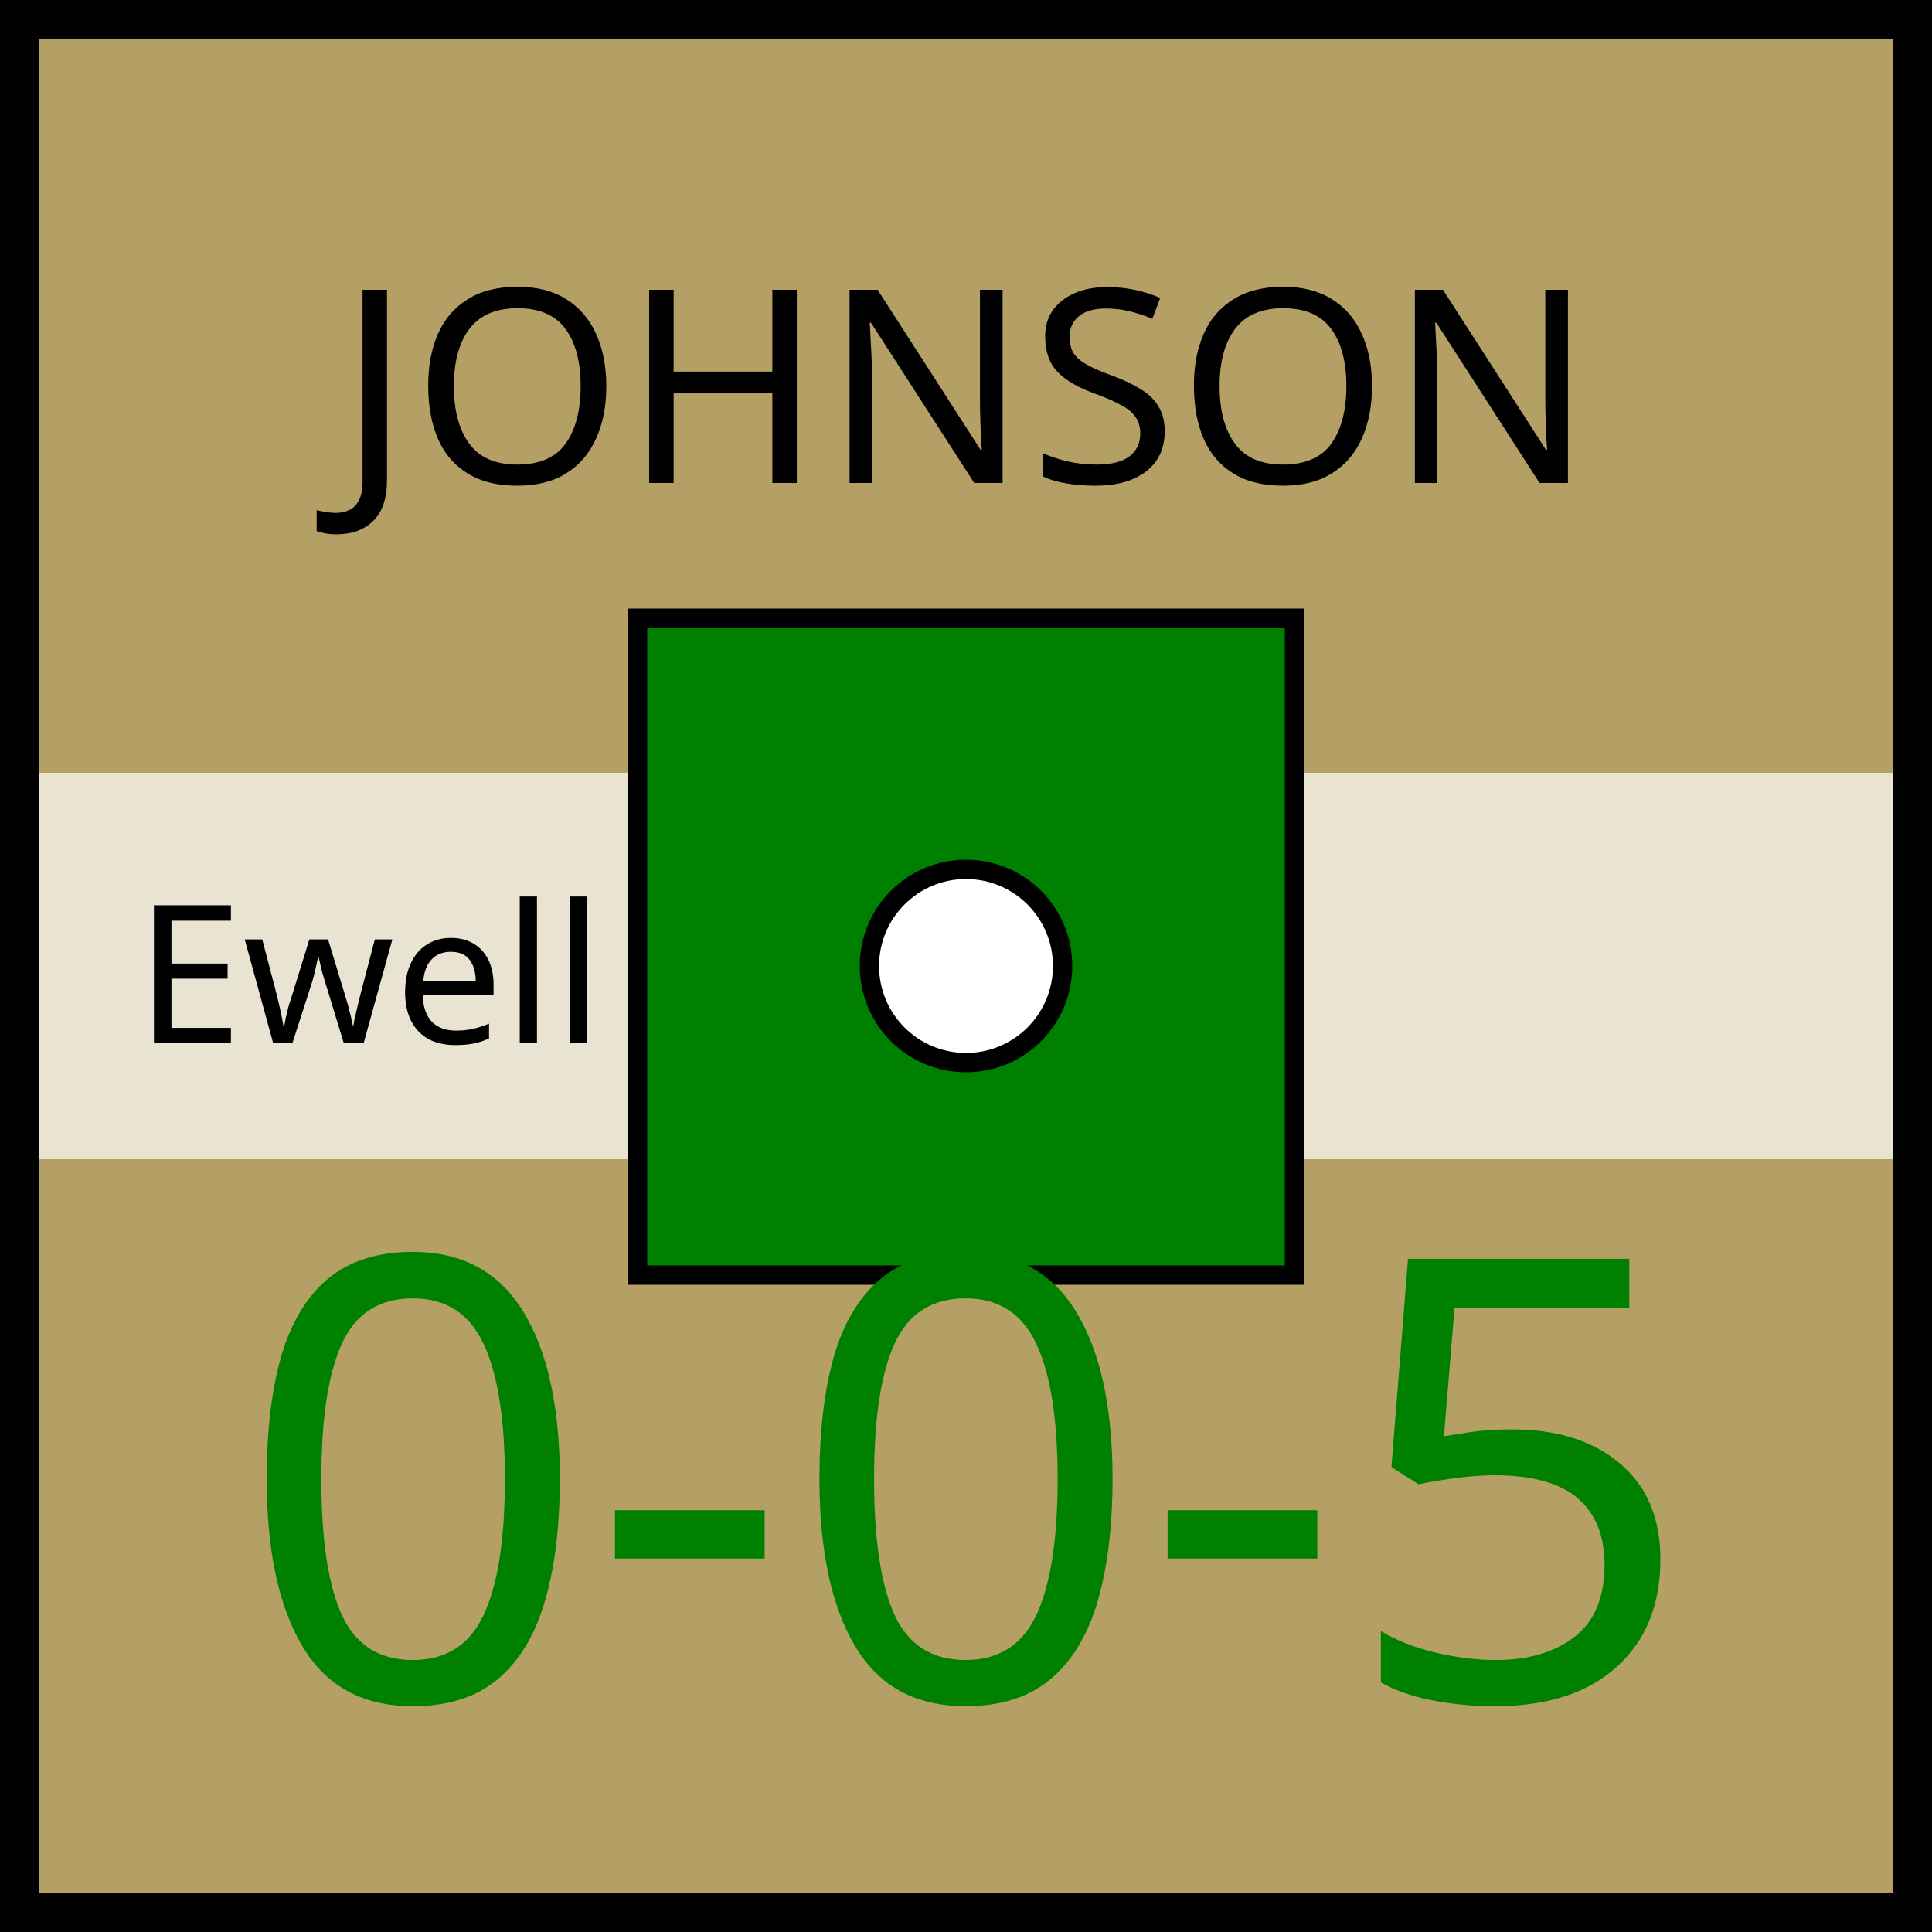
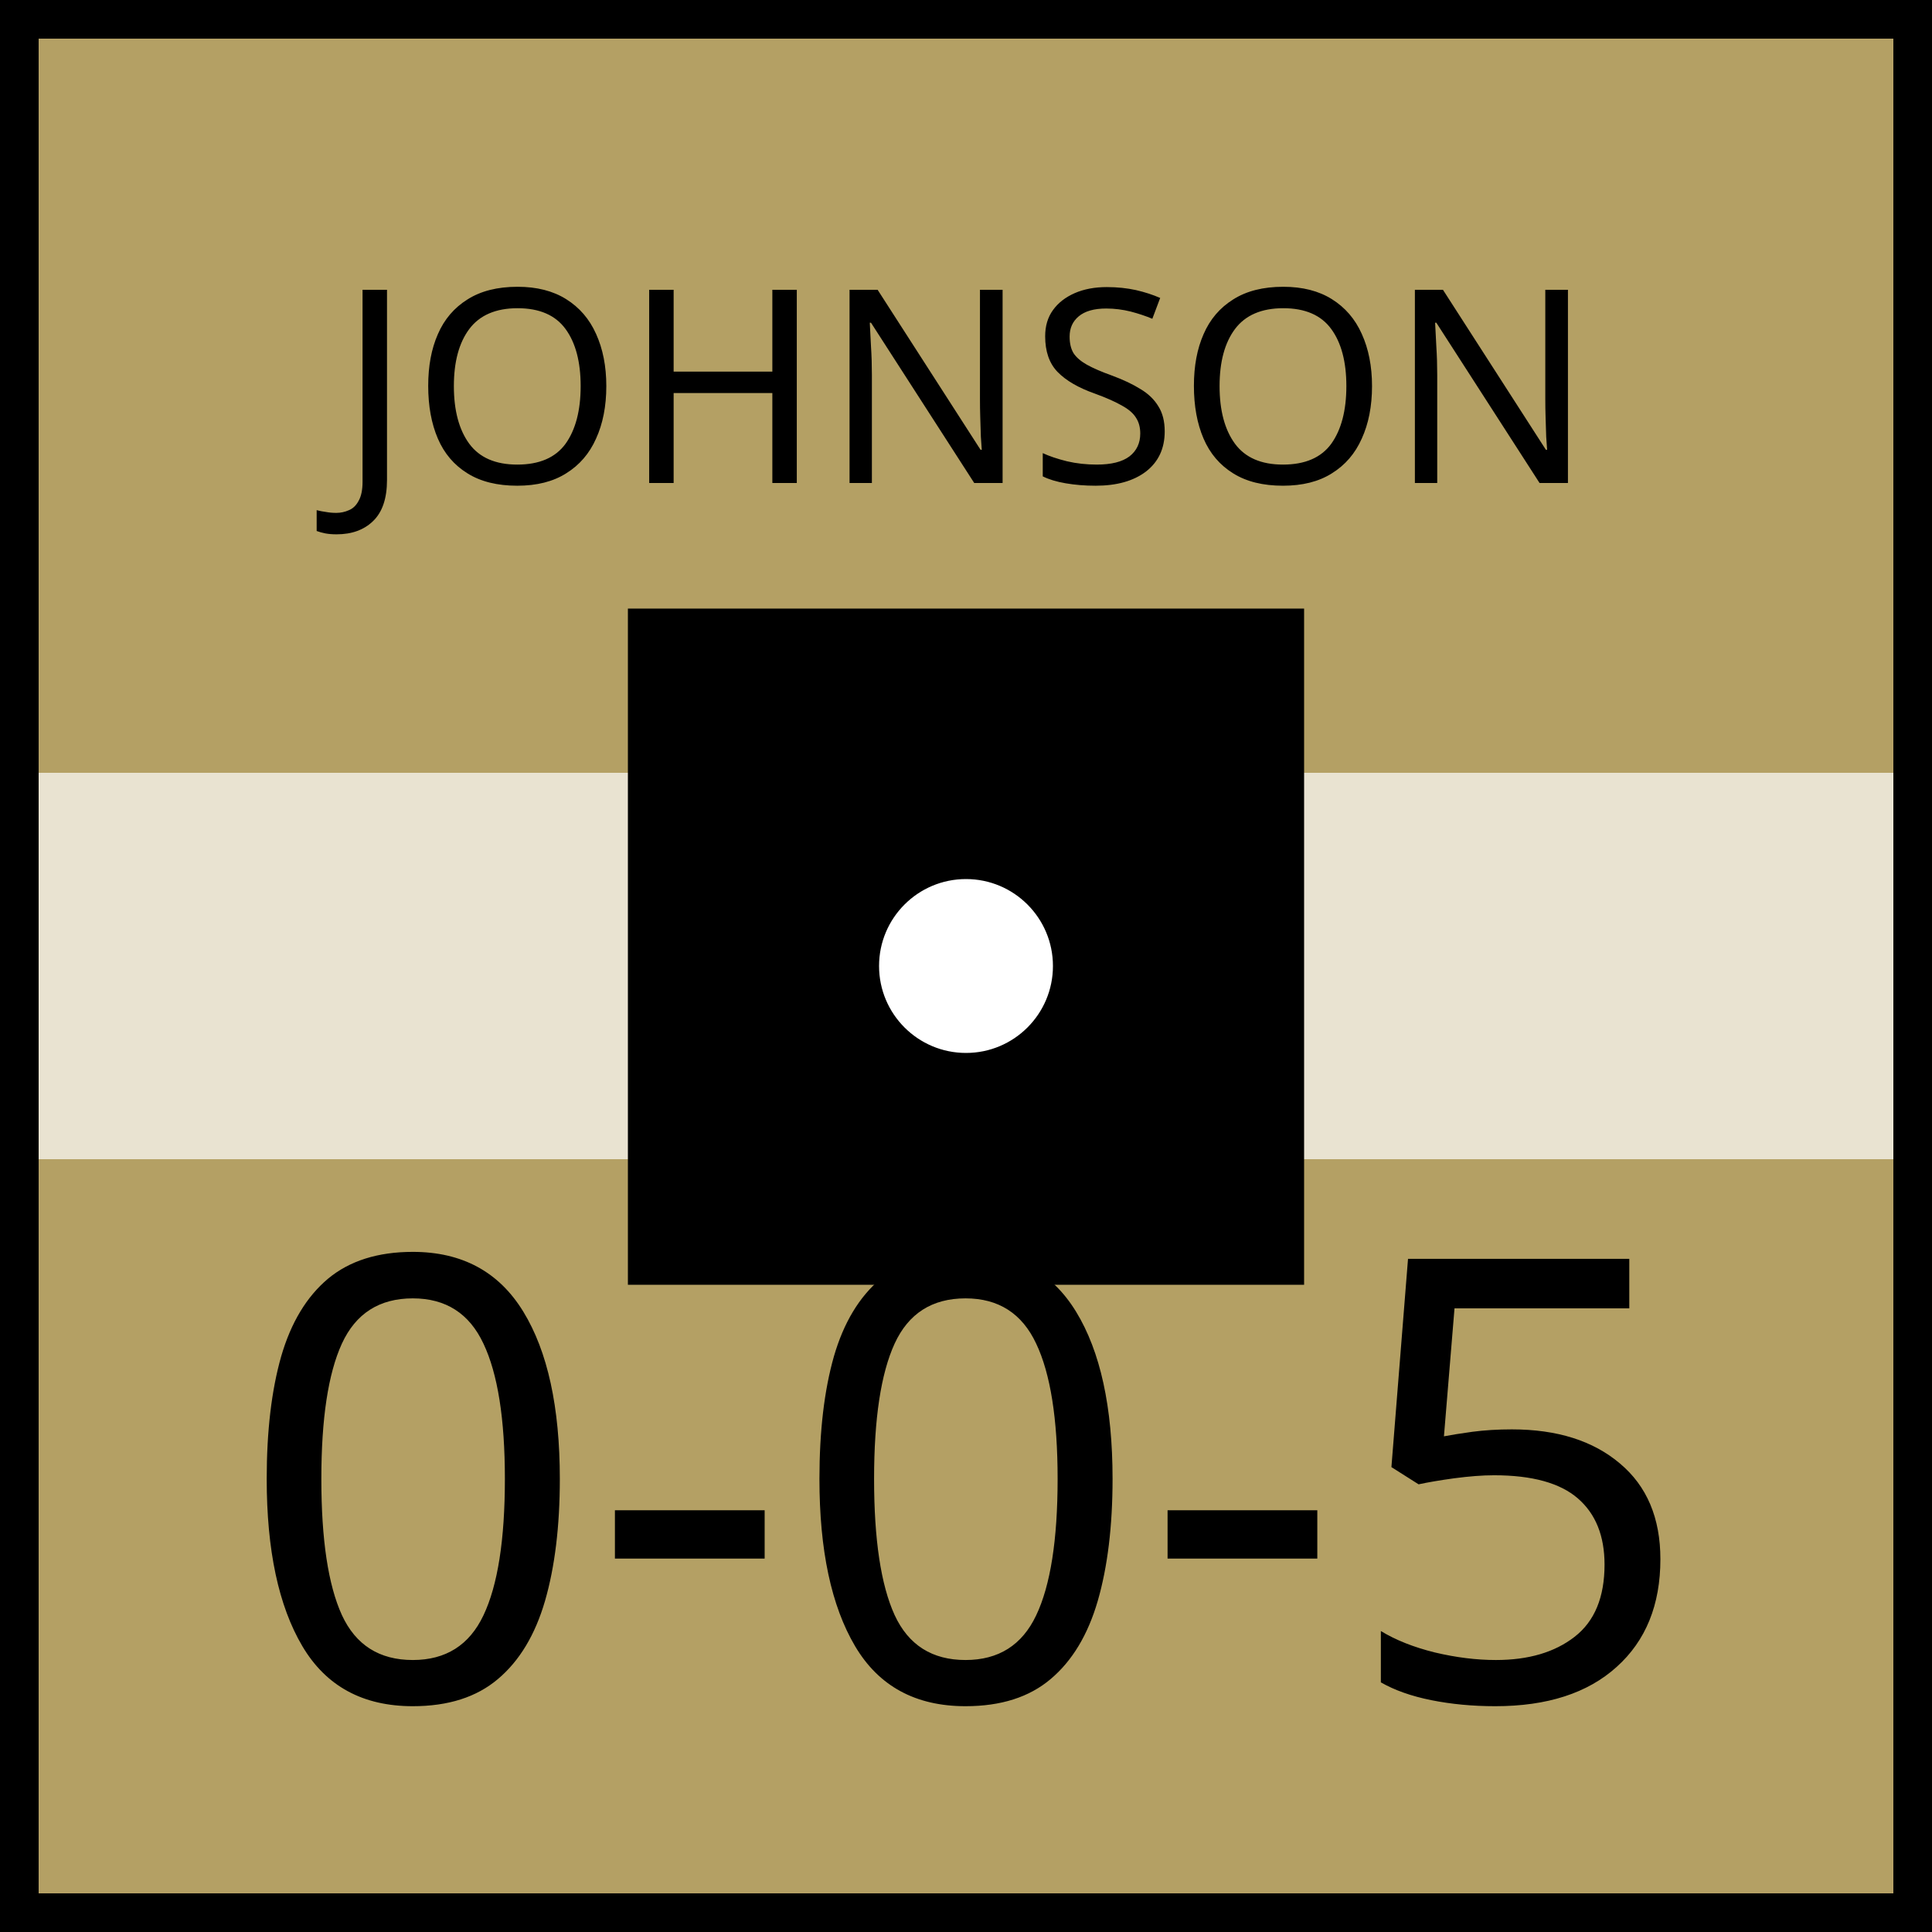
<svg xmlns="http://www.w3.org/2000/svg" xmlns:xlink="http://www.w3.org/1999/xlink" viewBox="0 0 100 100" width="100" height="100">
  <defs id="common">
    <rect id="background" width="100" height="100" fill="rgb(180,160,100)" />
    <rect id="exhausted" x="2" y="40%" height="20%" width="96" fill="white" opacity="0.7" />
    <g id="border" stroke="black" stroke-width="2">
      <line x1="0" y1="1" x2="100" y2="1" />
      <line x1="1" y1="1" x2="1" y2="100" />
      <line x1="0" y1="99" x2="100" y2="99" />
      <line x1="99" y1="1" x2="99" y2="100" />
    </g>
    <clipPath id="block">
      <use xlink:href="#background" />
    </clipPath>
  </defs>
  <g id="unit" font-family="EB Garamond">
    <use xlink:href="#background" clip-path="url(#block)" />
    <use xlink:href="#border" clip-path="url(#block)" />
    <use xlink:href="#exhausted" />
-     <text x="7" y="54" font-size="10" fill="black">Ewell</text>
    <g id="symbol" text-anchor="middle">
      <text x="50" y="25" font-size="14" fill="black">JOHNSON</text>
-       <rect x="33" y="32" width="34" height="34" fill="green" stroke="black" />
+       <rect x="33" y="32" width="34" height="34" fill="black" stroke="black" />
      <circle r="5" cx="50" cy="50" fill="white" stroke="black" />
    </g>
    <g id="stats" text-anchor="middle" font-size="32">
-       <text x="50" y="88" fill="green">0-0-5</text>
+       <text x="50" y="88" fill="black">0-0-5</text>
    </g>
  </g>
</svg>
